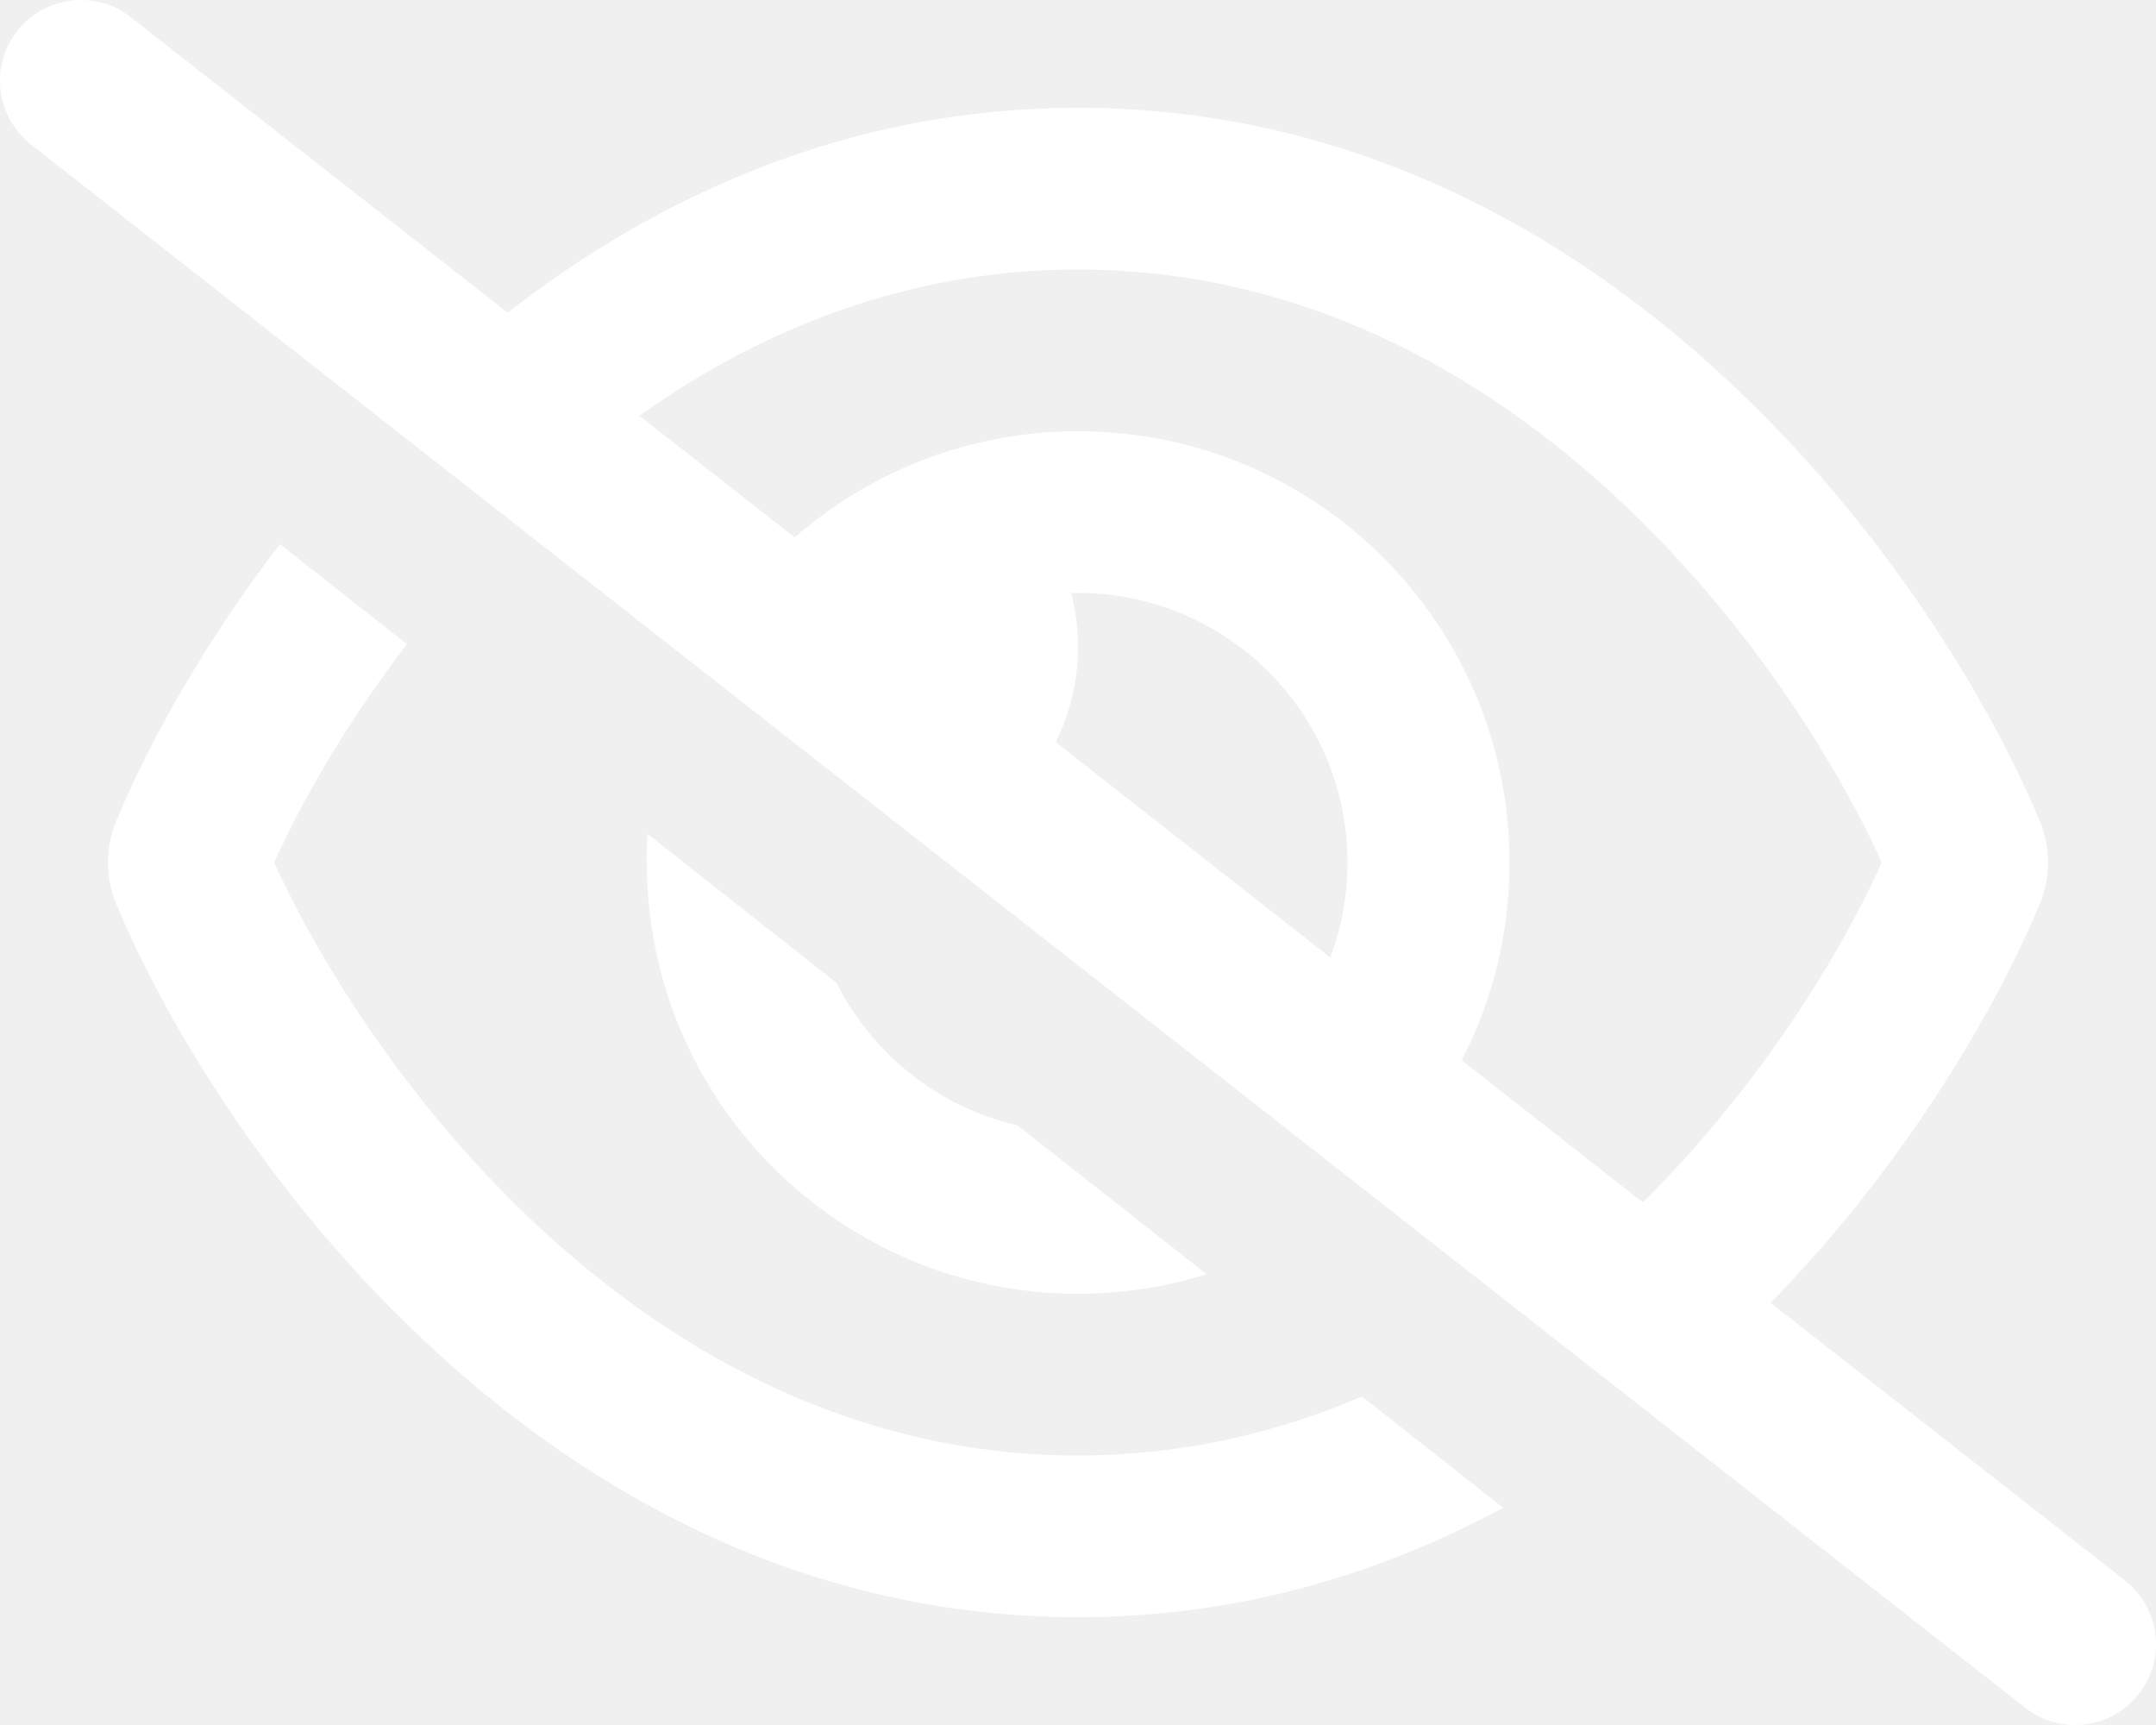
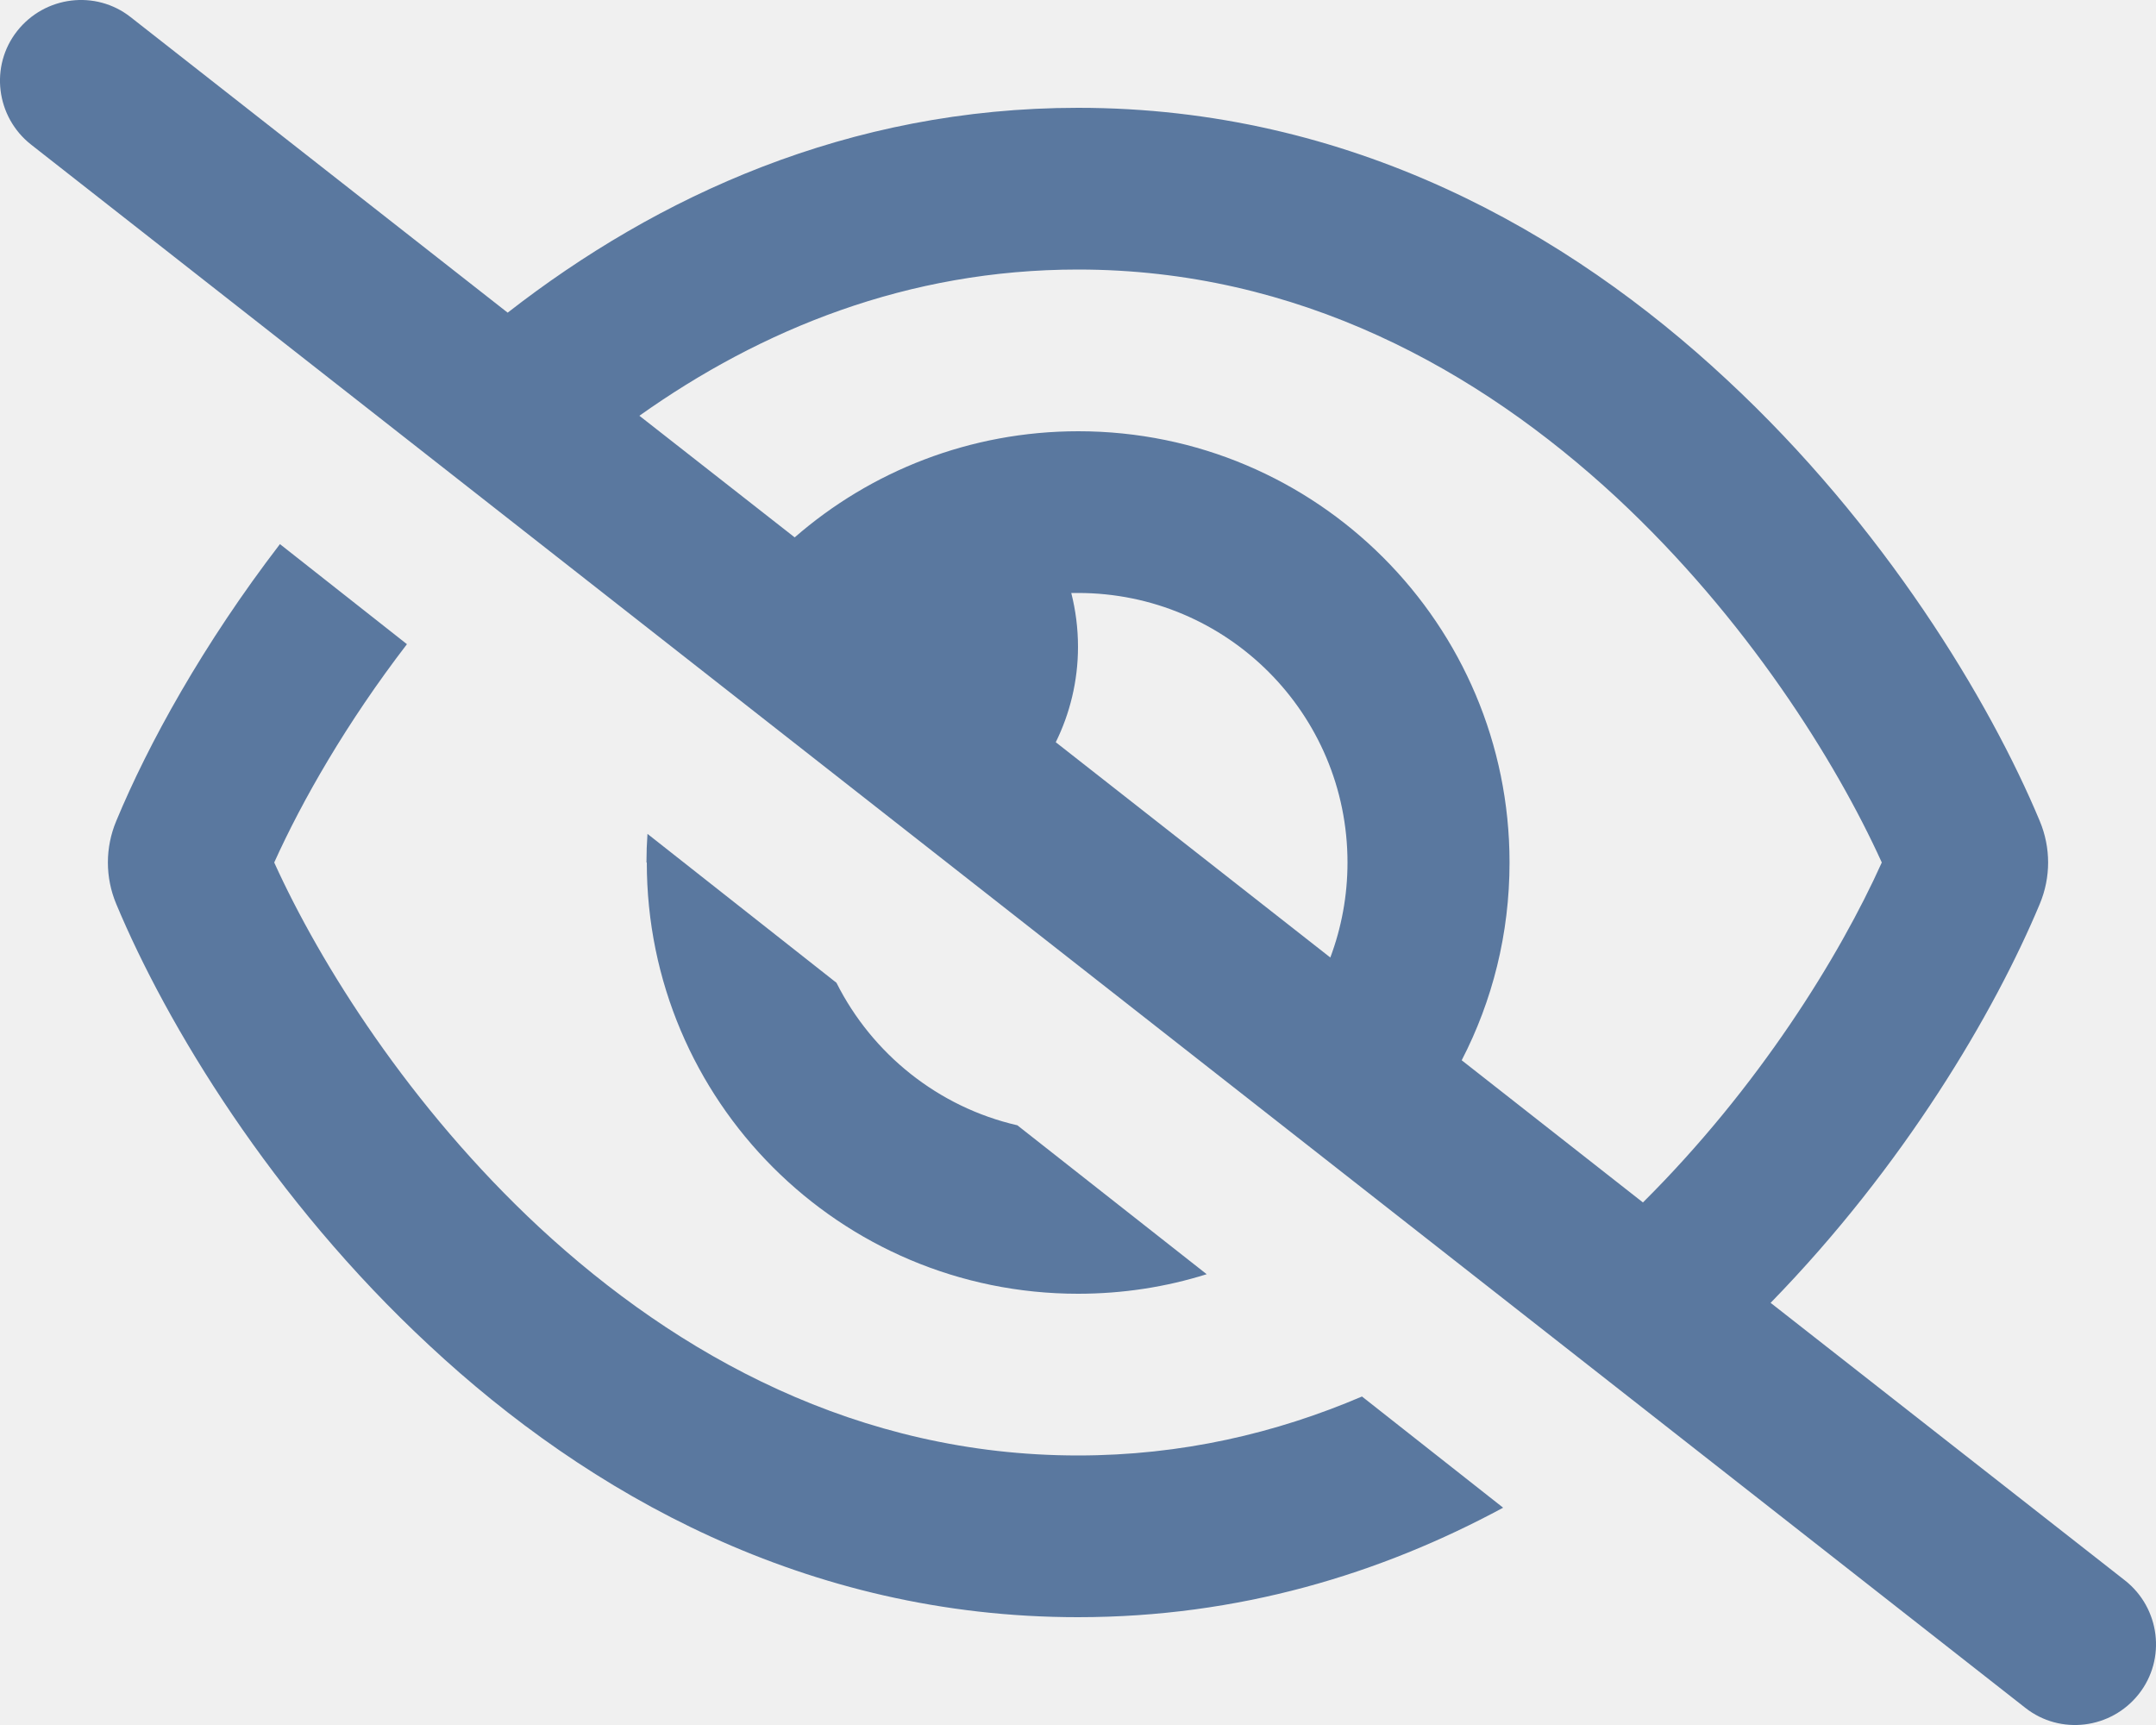
<svg xmlns="http://www.w3.org/2000/svg" viewBox="0 0 640 512">
-   <path fill="#ffffff" d="M38.8 5.1C28.4-3.1 13.3-1.2 5.1 9.2S-1.2 34.7 9.2 42.9l592 464c10.4 8.2 25.5 6.3 33.7-4.1s6.3-25.5-4.1-33.7L525.6 386.7c39.6-40.6 66.4-86.1 79.9-118.4c3.3-7.9 3.3-16.7 0-24.6c-14.9-35.7-46.2-87.7-93-131.1C465.5 68.8 400.8 32 320 32c-68.2 0-125 26.3-169.3 60.8L38.8 5.1zm151 118.3C226 97.7 269.5 80 320 80c65.2 0 118.8 29.6 159.9 67.7C518.4 183.5 545 226 558.6 256c-12.6 28-36.6 66.8-70.9 100.9l-53.8-42.2c9.1-17.6 14.2-37.5 14.2-58.7c0-70.7-57.3-128-128-128c-32.2 0-61.7 11.9-84.2 31.5l-46.1-36.1zM394.9 284.2l-81.5-63.9c4.2-8.5 6.6-18.2 6.6-28.3c0-5.5-.7-10.9-2-16c.7 0 1.3 0 2 0c44.2 0 80 35.8 80 80c0 9.9-1.8 19.4-5.1 28.2zm9.4 130.3C378.8 425.4 350.7 432 320 432c-65.2 0-118.8-29.6-159.9-67.7C121.6 328.5 95 286 81.4 256c8.3-18.4 21.5-41.5 39.4-64.8L83.1 161.5C60.3 191.2 44 220.8 34.5 243.7c-3.3 7.9-3.3 16.7 0 24.6c14.9 35.7 46.2 87.7 93 131.1C174.5 443.2 239.2 480 320 480c47.8 0 89.9-12.9 126.2-32.5l-41.9-33zM192 256c0 70.7 57.3 128 128 128c13.3 0 26.1-2 38.2-5.8L302 334c-23.5-5.4-43.1-21.2-53.7-42.3l-56.1-44.2c-.2 2.8-.3 5.6-.3 8.5z" />
+   <path fill="#5A789F" d="M38.8 5.1C28.4-3.1 13.3-1.2 5.1 9.2S-1.2 34.7 9.2 42.9l592 464c10.4 8.2 25.5 6.3 33.7-4.1s6.3-25.5-4.1-33.7L525.6 386.7c39.6-40.6 66.4-86.1 79.9-118.4c3.3-7.9 3.3-16.7 0-24.6c-14.9-35.7-46.2-87.7-93-131.1C465.5 68.8 400.8 32 320 32c-68.2 0-125 26.3-169.3 60.8L38.8 5.1zm151 118.3C226 97.7 269.5 80 320 80c65.2 0 118.8 29.6 159.9 67.7C518.4 183.5 545 226 558.6 256c-12.6 28-36.6 66.8-70.9 100.9l-53.8-42.2c9.1-17.6 14.2-37.5 14.2-58.7c0-70.7-57.3-128-128-128c-32.2 0-61.7 11.9-84.2 31.5l-46.1-36.1zM394.9 284.2l-81.5-63.9c4.2-8.5 6.6-18.2 6.6-28.3c0-5.5-.7-10.9-2-16c.7 0 1.3 0 2 0c44.2 0 80 35.8 80 80c0 9.9-1.8 19.4-5.1 28.2zm9.4 130.3C378.8 425.4 350.7 432 320 432c-65.2 0-118.8-29.6-159.9-67.7C121.6 328.5 95 286 81.4 256c8.3-18.4 21.5-41.5 39.4-64.8L83.1 161.5C60.3 191.2 44 220.8 34.5 243.7c-3.3 7.9-3.3 16.7 0 24.6c14.9 35.7 46.2 87.7 93 131.1C174.5 443.2 239.2 480 320 480c47.8 0 89.9-12.9 126.2-32.5l-41.9-33zM192 256c0 70.7 57.3 128 128 128c13.3 0 26.1-2 38.2-5.8L302 334c-23.5-5.4-43.1-21.2-53.7-42.3l-56.1-44.2c-.2 2.8-.3 5.6-.3 8.5z" />
</svg>
